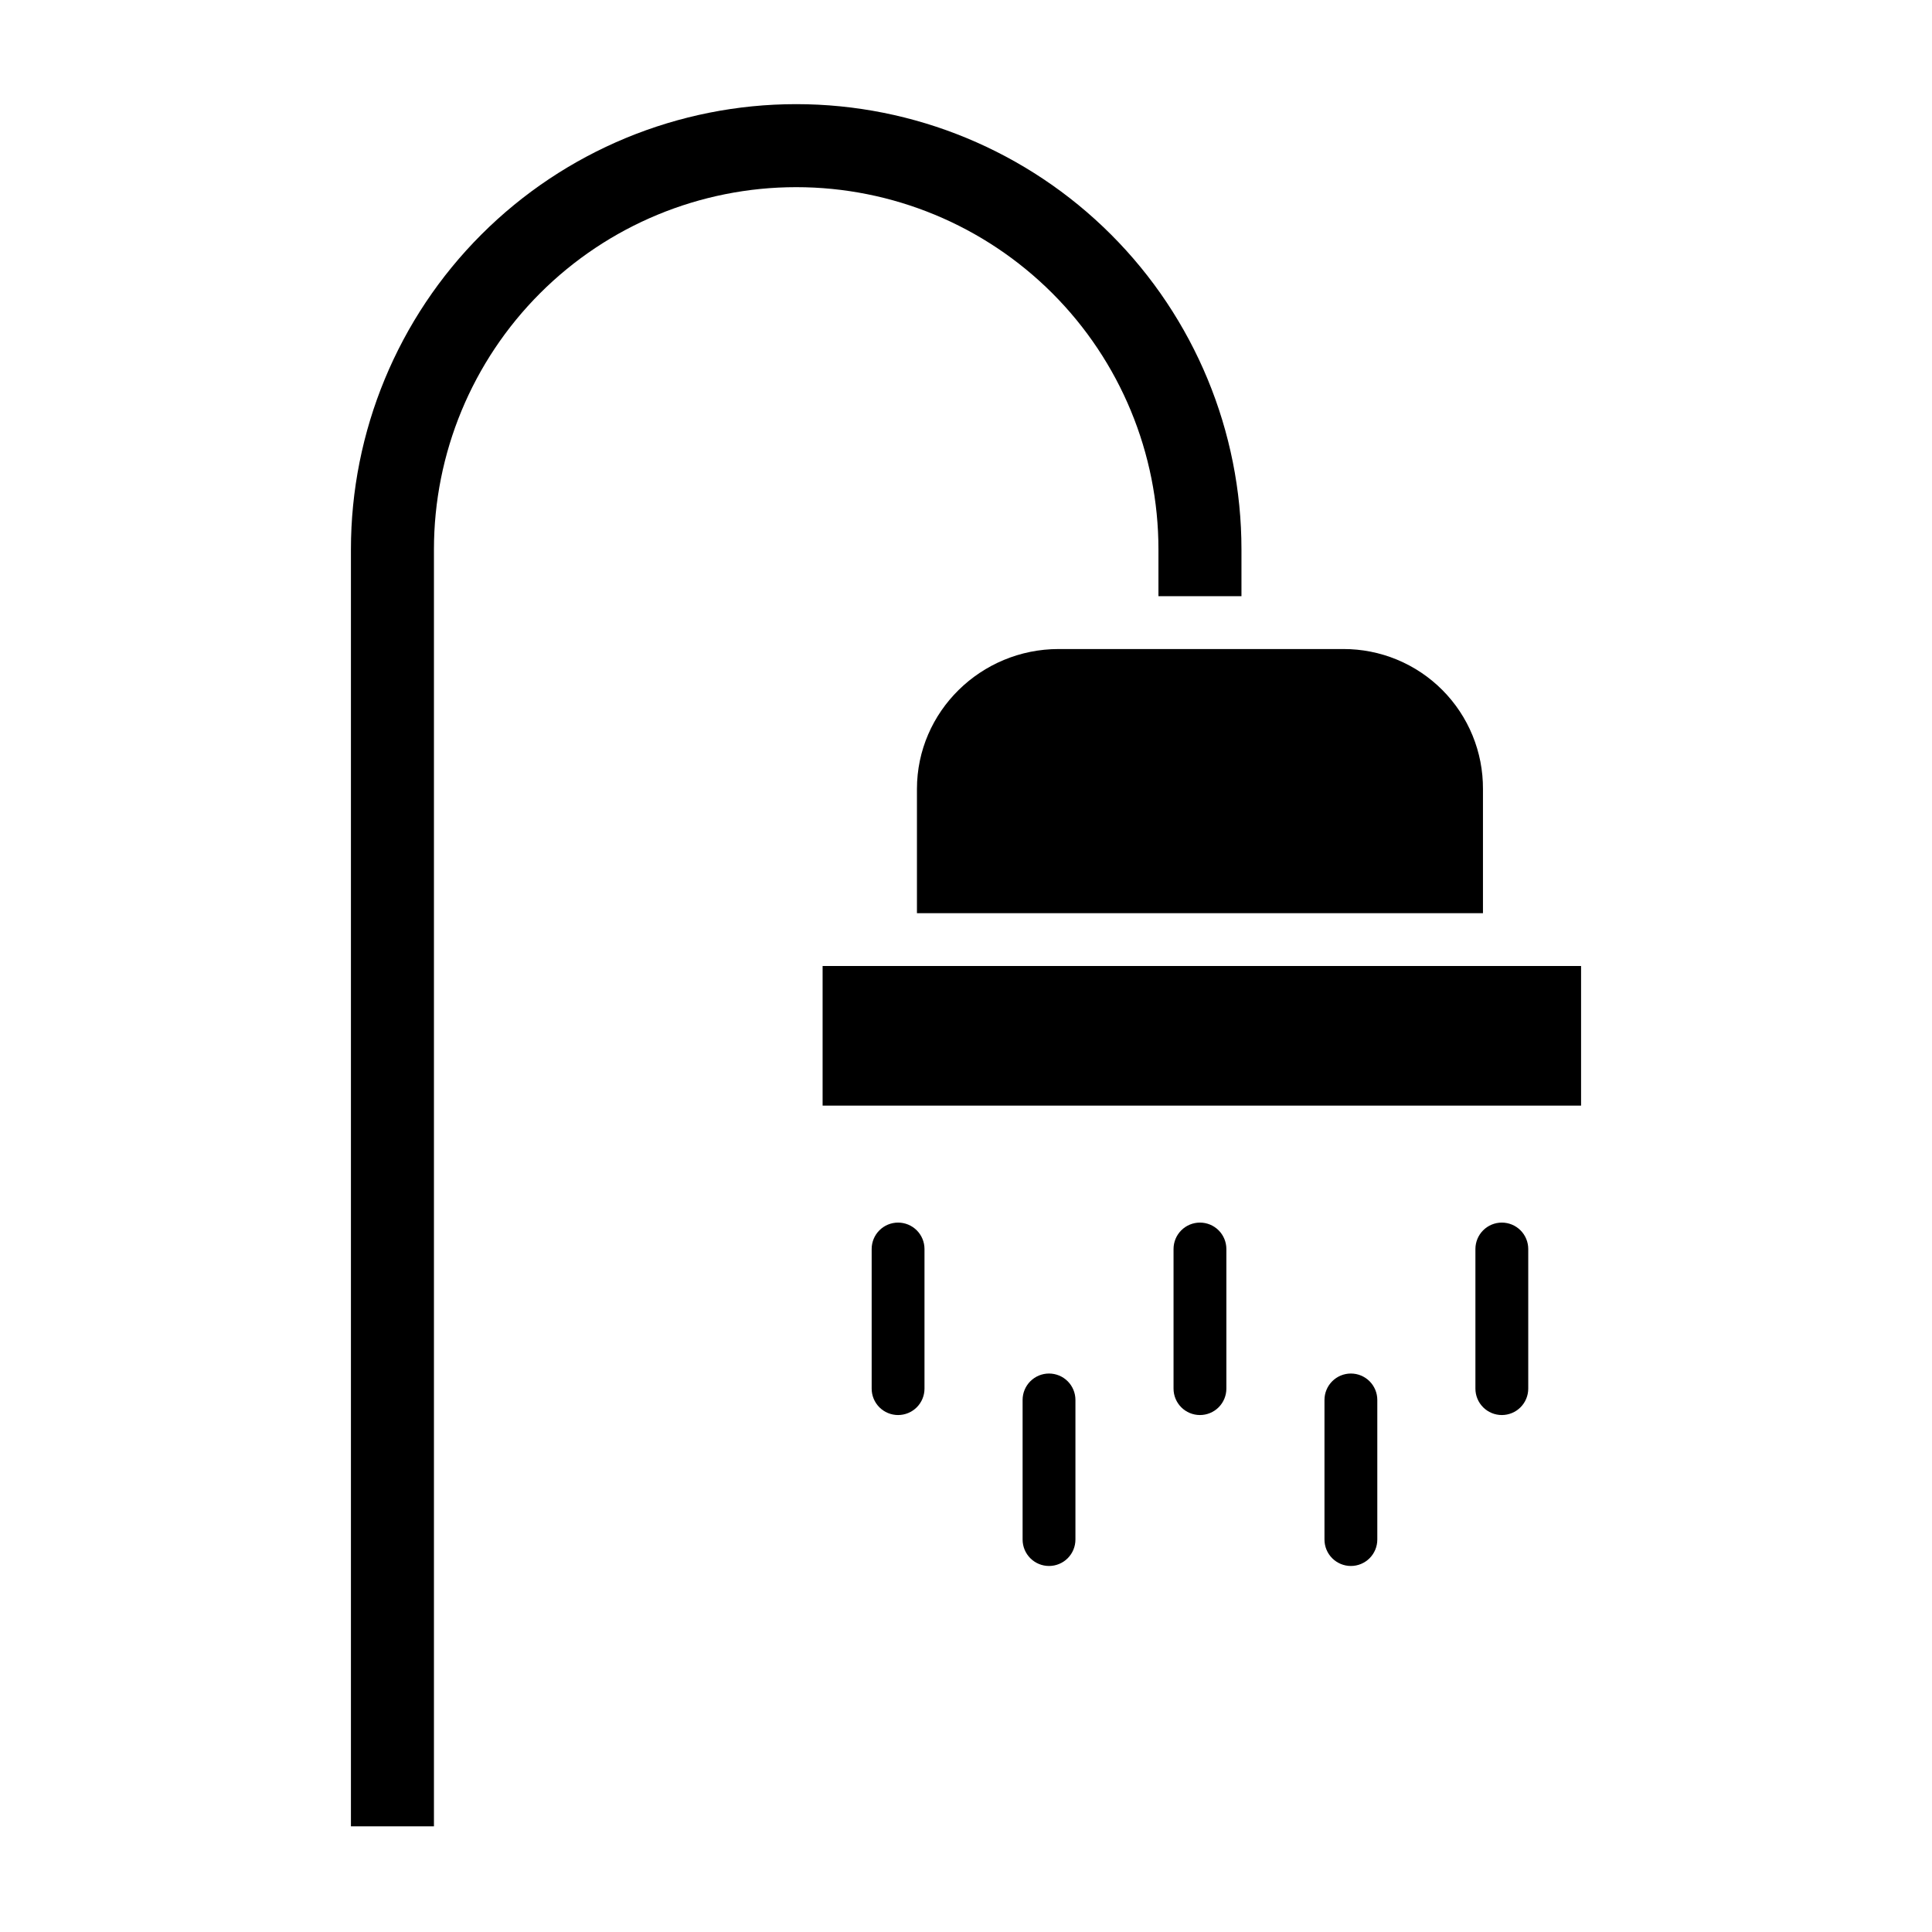
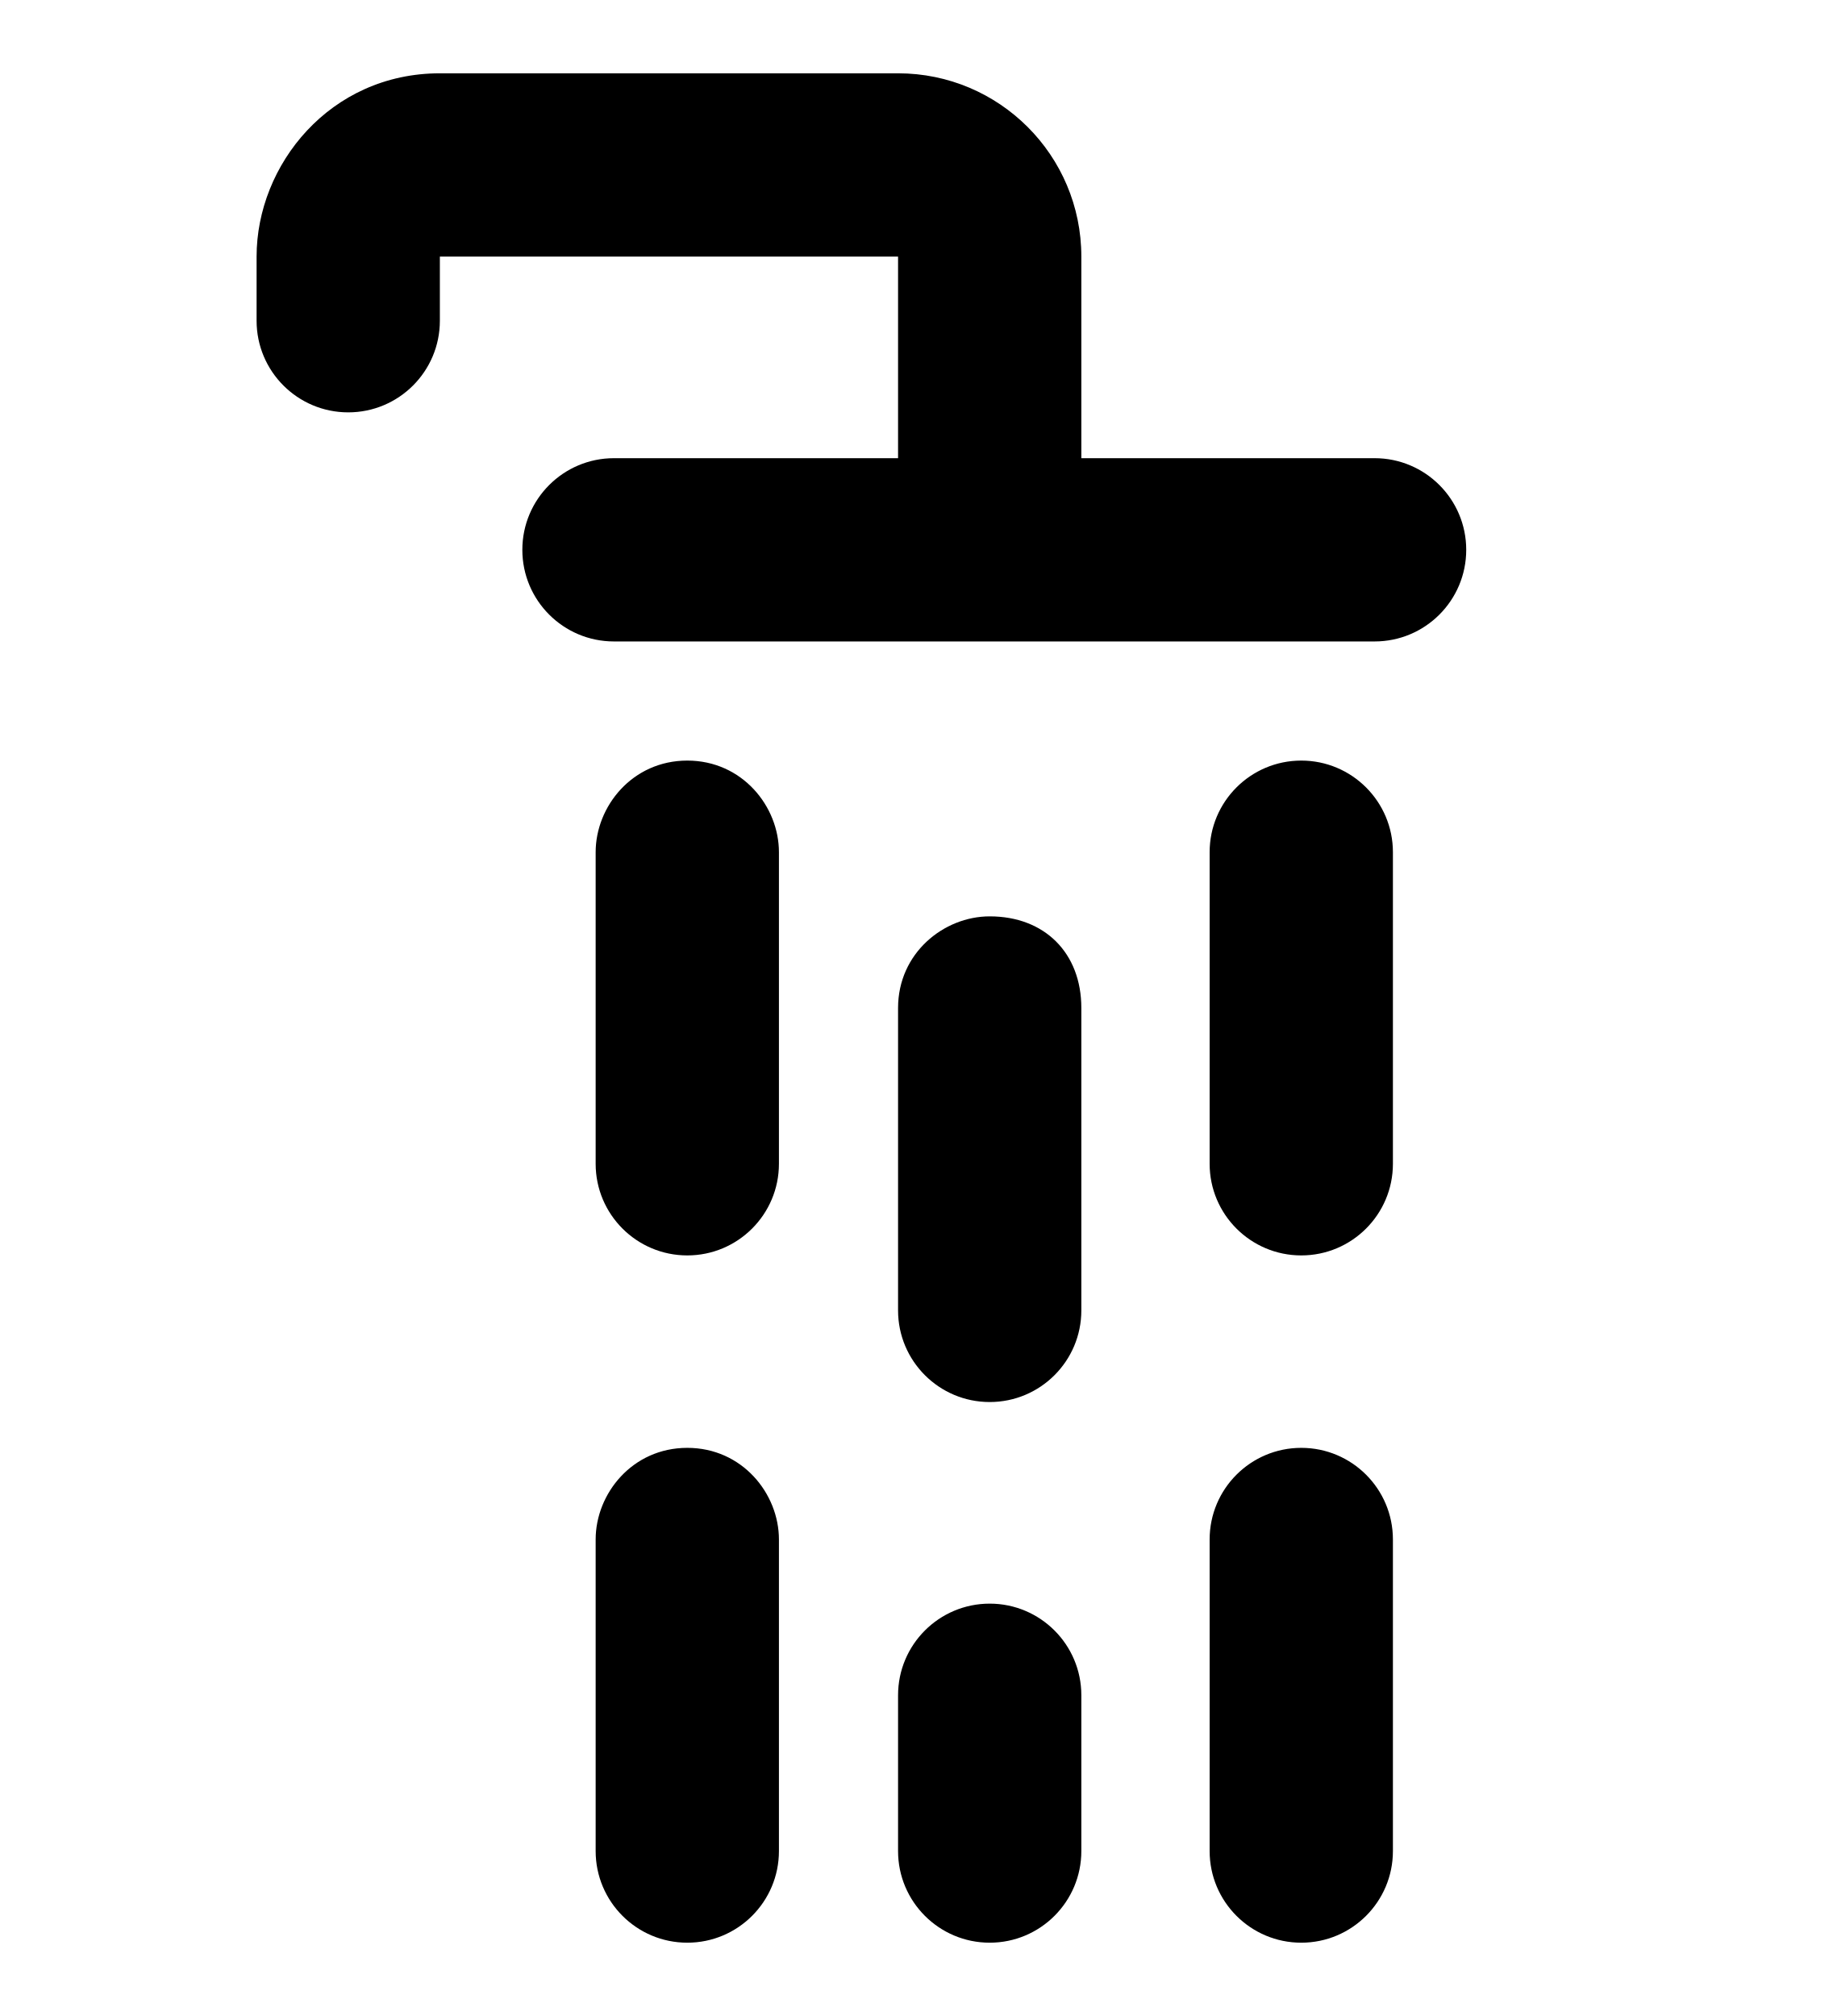
- <svg xmlns="http://www.w3.org/2000/svg" width="100%" height="100%" viewBox="0 0 512 512" fill="none">
-   <path d="M243 209.106V242H393V209.106C393.025 204.236 392.087 199.409 390.239 194.904C388.39 190.398 385.669 186.303 382.231 182.854C378.793 179.404 374.706 176.67 370.206 174.807C365.707 172.944 360.883 171.99 356.013 172H280.549C259.983 172 243 188.541 243 209.106Z" fill="currentColor" />
-   <path d="M419 256H218V293H419V256Z" fill="currentColor" />
-   <path d="M115 145.6C115 120.139 125.114 95.721 143.118 77.718C161.121 59.714 185.539 49.6 211 49.6C236.461 49.6 260.879 59.714 278.882 77.718C296.886 95.721 307 120.139 307 145.6V158H329V145.6C329 114.305 316.568 84.291 294.439 62.161C272.309 40.032 242.296 27.6 211 27.6C179.704 27.6 149.691 40.032 127.561 62.161C105.432 84.291 93 114.305 93 145.6V484H115V145.6ZM311 331V368C311 369.857 311.738 371.637 313.05 372.95C314.363 374.263 316.143 375 318 375C319.857 375 321.637 374.263 322.95 372.95C324.262 371.637 325 369.857 325 368V331C325 329.144 324.262 327.363 322.95 326.05C321.637 324.738 319.857 324 318 324C316.143 324 314.363 324.738 313.05 326.05C311.738 327.363 311 329.144 311 331ZM391 331V368C391 369.857 391.738 371.637 393.05 372.95C394.363 374.263 396.143 375 398 375C399.857 375 401.637 374.263 402.95 372.95C404.262 371.637 405 369.857 405 368V331C405 329.144 404.262 327.363 402.95 326.05C401.637 324.738 399.857 324 398 324C396.143 324 394.363 324.738 393.05 326.05C391.738 327.363 391 329.144 391 331ZM231 331V368C231 369.857 231.737 371.637 233.05 372.95C234.363 374.263 236.143 375 238 375C239.857 375 241.637 374.263 242.95 372.95C244.263 371.637 245 369.857 245 368V331C245 329.144 244.263 327.363 242.95 326.05C241.637 324.738 239.857 324 238 324C236.143 324 234.363 324.738 233.05 326.05C231.737 327.363 231 329.144 231 331ZM365 408V371C365 369.144 364.262 367.363 362.95 366.05C361.637 364.738 359.857 364 358 364C356.143 364 354.363 364.738 353.05 366.05C351.738 367.363 351 369.144 351 371V408C351 409.857 351.738 411.637 353.05 412.95C354.363 414.263 356.143 415 358 415C359.857 415 361.637 414.263 362.95 412.95C364.262 411.637 365 409.857 365 408ZM271 371V408C271 409.857 271.738 411.637 273.05 412.95C274.363 414.263 276.143 415 278 415C279.857 415 281.637 414.263 282.95 412.95C284.262 411.637 285 409.857 285 408V371C285 369.144 284.262 367.363 282.95 366.05C281.637 364.738 279.857 364 278 364C276.143 364 274.363 364.738 273.05 366.05C271.738 367.363 271 369.144 271 371Z" fill="currentColor" />
+ <svg xmlns="http://www.w3.org/2000/svg" width="100%" height="100%" class="icon fs-5 me-4" fill="none" viewBox="0 0 20 22">
+   <path fill-rule="evenodd" clip-rule="evenodd" d="M2.8 2.8c0-1 .8-2 2-2h5a2 2 0 0 1 2 2V5H15a1 1 0 1 1 0 2H6.7a1 1 0 1 1 0-2h3.1V2.8h-5v.7a1 1 0 0 1-2 0v-.7Zm4.7 13c.6 0 1 .5 1 1v3.4a1 1 0 1 1-2 0v-3.4c0-.5.4-1 1-1Zm7.7 1a1 1 0 1 0-2 0v3.4a1 1 0 1 0 2 0v-3.4ZM7.5 8.3c.6 0 1 .5 1 1v3.4a1 1 0 1 1-2 0V9.3c0-.5.4-1 1-1Zm7.7 1a1 1 0 1 0-2 0v3.4a1 1 0 1 0 2 0V9.3Zm-4.4.7c.6 0 1 .4 1 1v3.3a1 1 0 1 1-2 0V11c0-.6.5-1 1-1Zm1 8.5a1 1 0 1 0-2 0v1.7a1 1 0 1 0 2 0v-1.7Z" fill="currentColor" />
</svg>
